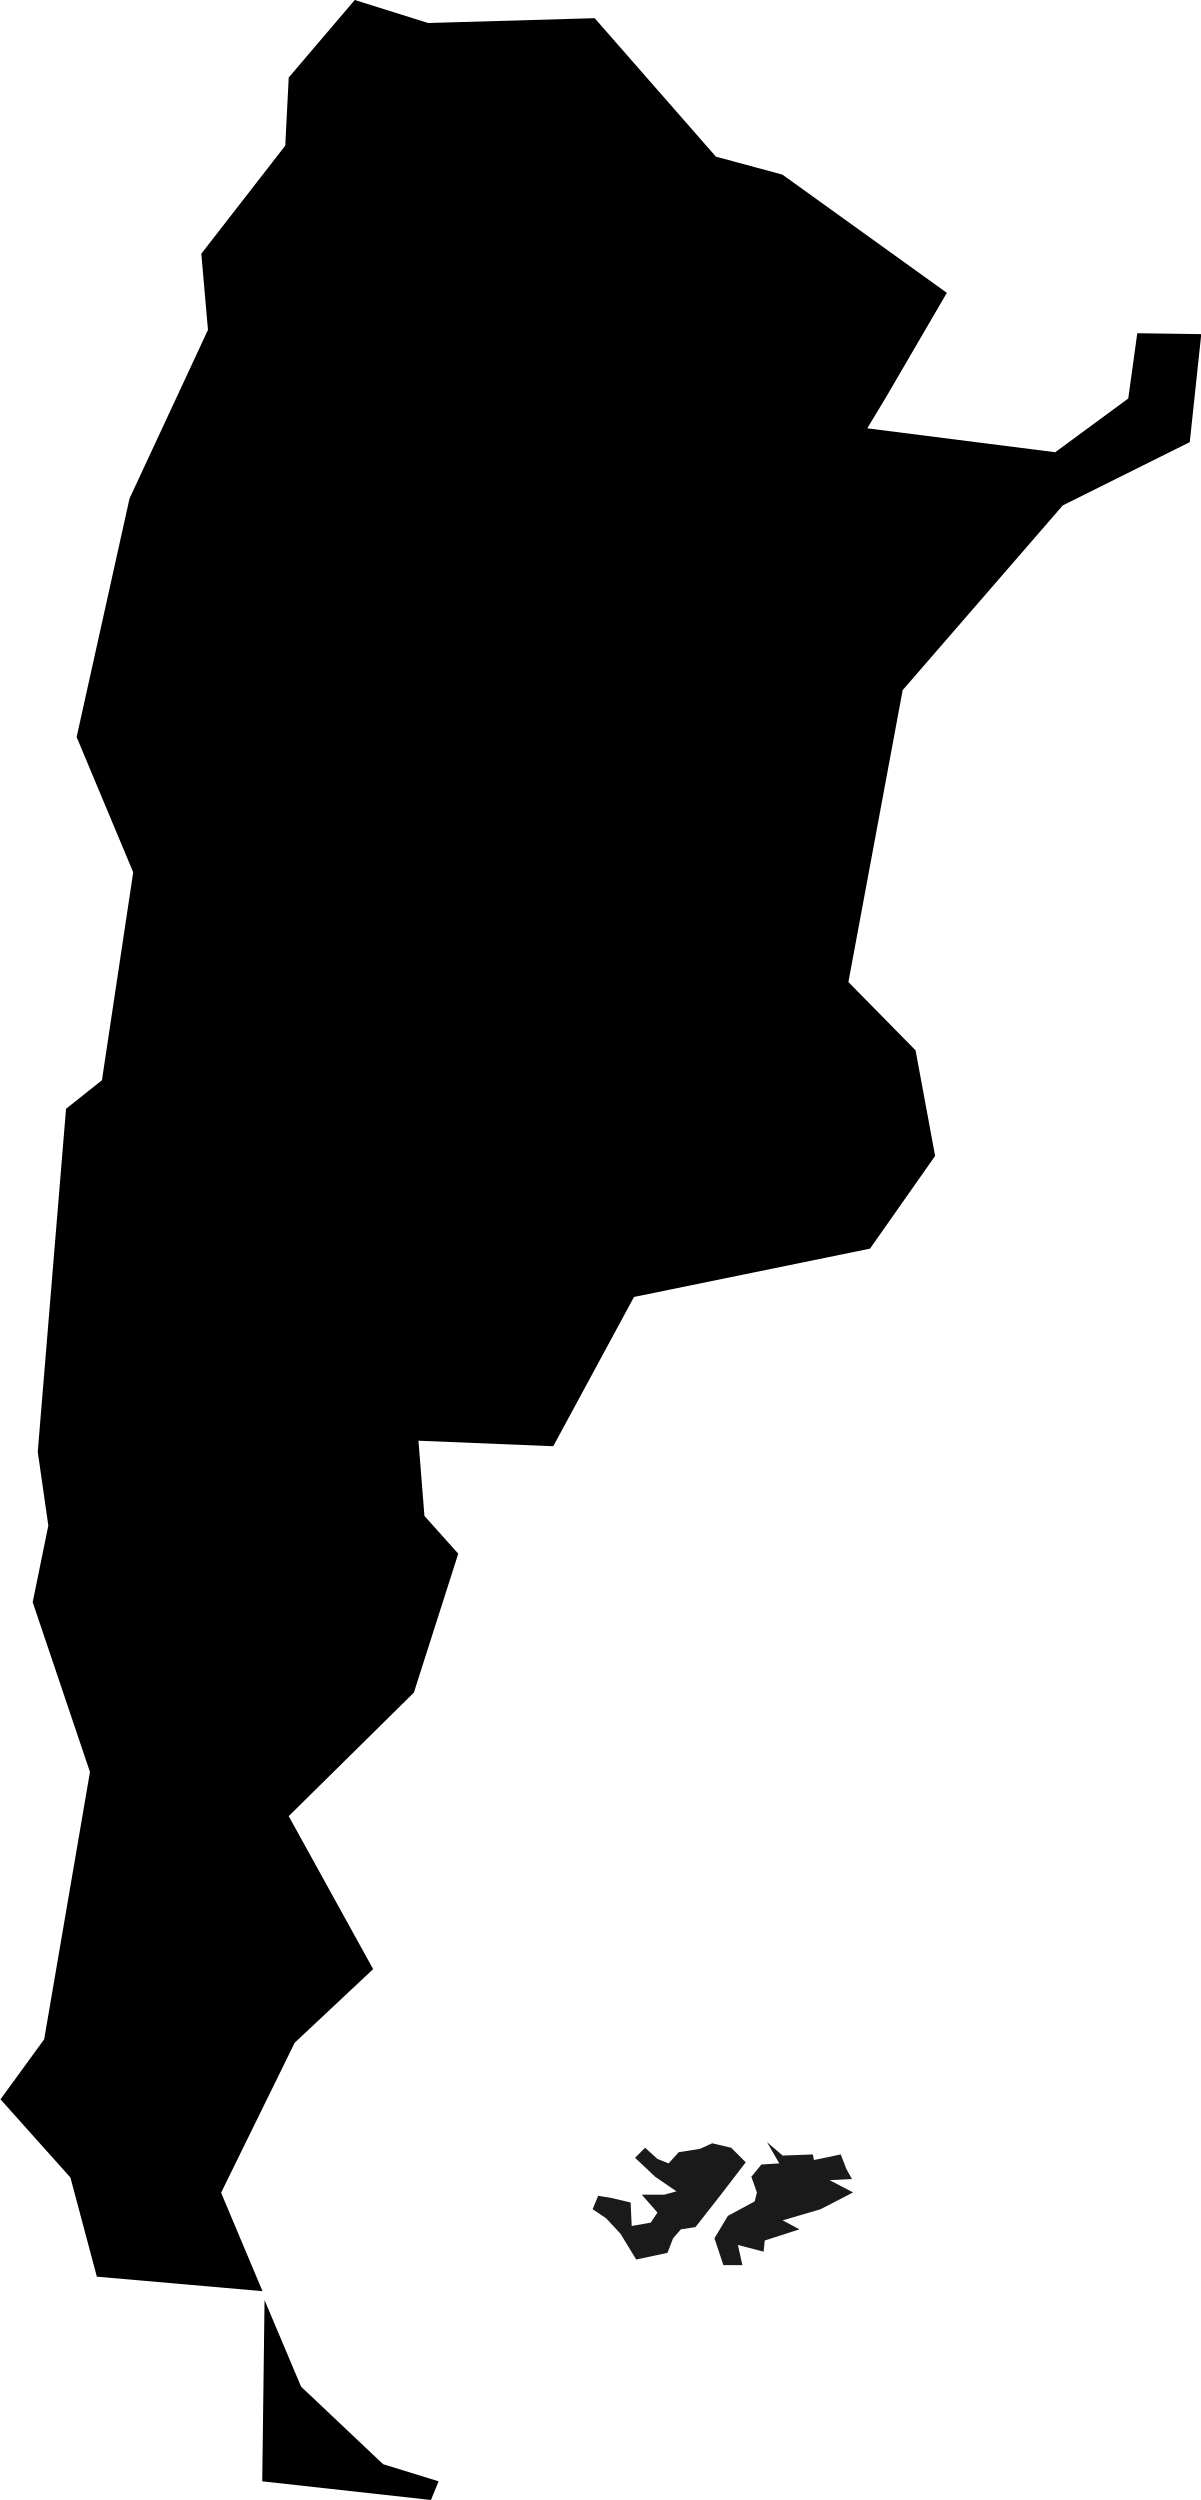
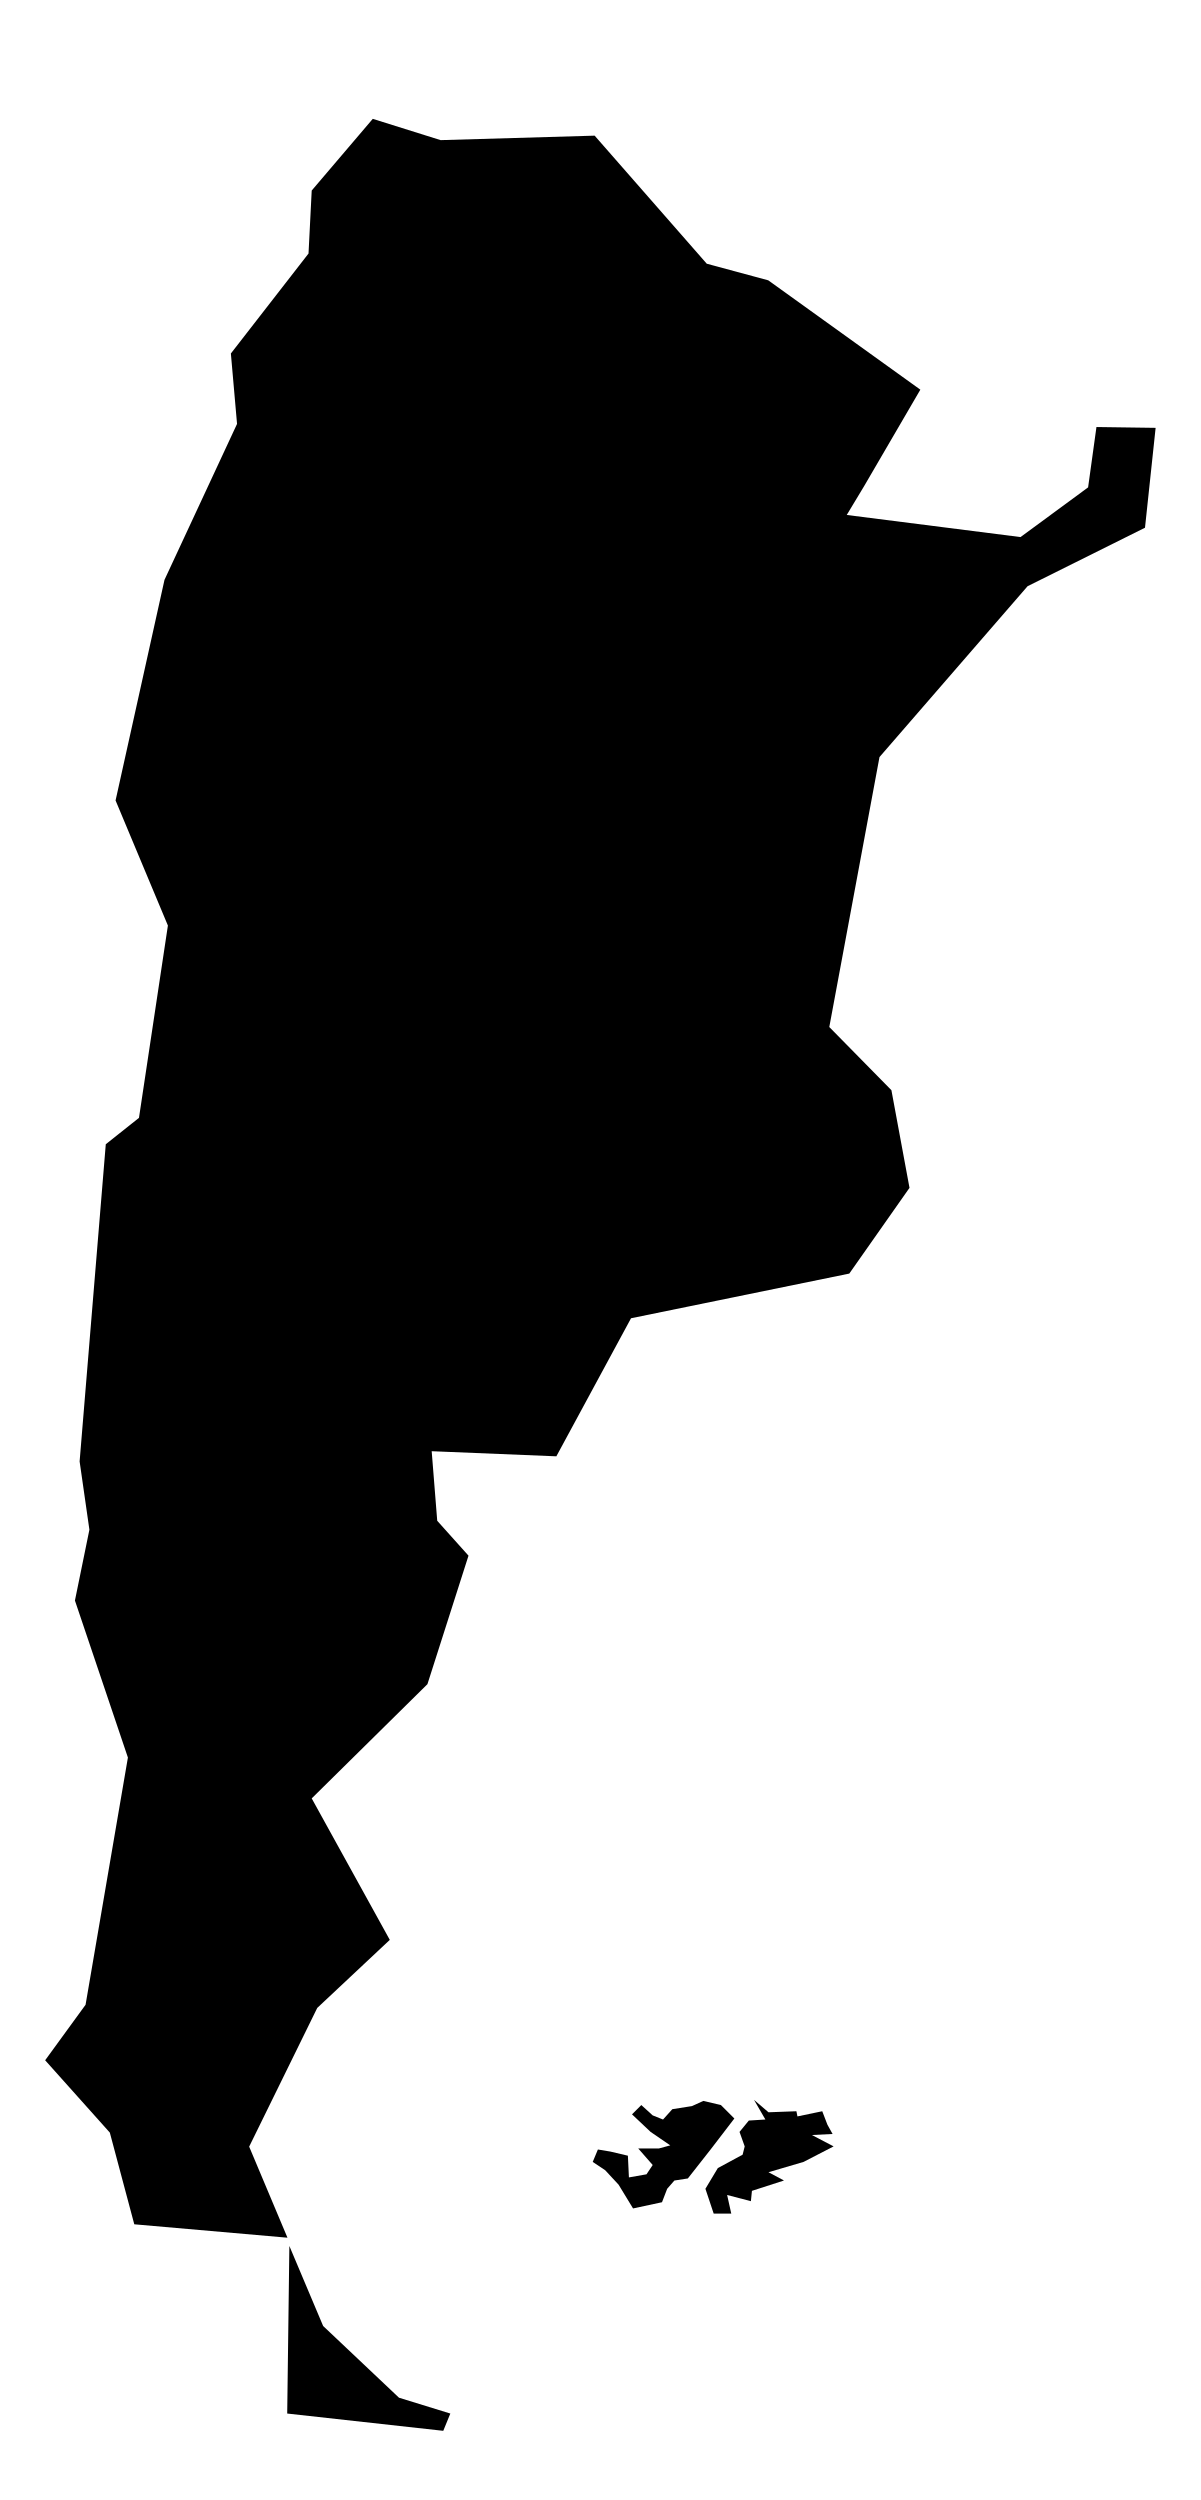
- <svg xmlns="http://www.w3.org/2000/svg" fill="#000000" version="1.1" id="Layer_1" width="378.338" height="787.692" viewBox="0 0 60.061 256" enable-background="new 0 0 127 260" xml:space="preserve">
+ <svg xmlns="http://www.w3.org/2000/svg" fill="currentColor" version="1.1" id="Layer_1" width="378.338" height="787.692" viewBox="-36.4 -5 132.96 260.5" enable-background="new 0 0 127 260" xml:space="preserve">
  <defs id="defs1" />
  <path d="M 76.602,46.309 57.358,43.861 59.289,40.657 65.508,29.987 48.666,17.879 41.858,16.041 29.444,1.861 12.39,2.356 4.876,0 -1.885,7.938 l -0.353,6.973 -8.598,11.071 0.683,7.797 -8.033,17.266 -5.417,24.428 5.794,13.851 -3.203,21.294 -3.675,2.921 -2.897,35.122 1.083,7.561 -1.602,7.844 5.866,17.384 -4.688,27.372 -4.475,6.148 7.161,8.009 2.708,10.153 16.961,1.484 -4.24,-10.082 7.537,-15.359 8.033,-7.537 -8.645,-15.665 12.814,-12.649 4.547,-14.228 -3.463,-3.863 -0.613,-7.703 13.804,0.565 8.268,-15.287 24.168,-4.947 6.667,-9.493 -2.002,-10.812 -6.879,-6.996 5.559,-29.893 16.395,-18.915 13.003,-6.478 1.177,-11.059 -6.552,-0.092 -0.925,6.684 z m -80.961,189.223 -0.239,18.555 17.28,1.913 0.782,-1.913 -5.684,-1.753 -8.4,-7.943 z" id="path1" />
-   <path style="fill:#1a1a1a;stroke:none;stroke-width:2.137" d="m 31.179,225.078 1.946,0.458 0.114,2.404 1.946,-0.343 0.687,-1.03 -1.603,-1.832 h 2.29 l 1.259,-0.343 -2.175,-1.488 -2.061,-1.946 1.03,-1.03 1.259,1.145 1.145,0.458 1.03,-1.145 2.175,-0.343 1.259,-0.572 1.946,0.458 1.488,1.488 -2.633,3.434 -2.518,3.205 -1.488,0.229 -0.801,0.916 -0.572,1.488 -3.205,0.687 -1.603,-2.633 -1.488,-1.603 -1.374,-0.916 0.572,-1.374 z" id="path2" />
-   <path style="fill:#1a1a1a;stroke:none;stroke-width:2.137" d="m 47.091,219.354 1.603,1.374 3.091,-0.114 0.114,0.572 2.747,-0.572 0.572,1.488 0.572,1.03 -2.29,0.114 2.404,1.259 -3.32,1.717 -3.892,1.145 1.717,0.916 -3.549,1.145 -0.114,1.145 -2.633,-0.687 0.458,2.061 h -1.946 l -0.916,-2.747 1.374,-2.29 2.747,-1.488 0.229,-0.916 -0.572,-1.603 1.03,-1.259 1.832,-0.114 z" id="path3" />
+   <path style="fill:currentColor;stroke:none;stroke-width:2.137" d="m 31.179,225.078 1.946,0.458 0.114,2.404 1.946,-0.343 0.687,-1.03 -1.603,-1.832 h 2.29 l 1.259,-0.343 -2.175,-1.488 -2.061,-1.946 1.03,-1.03 1.259,1.145 1.145,0.458 1.03,-1.145 2.175,-0.343 1.259,-0.572 1.946,0.458 1.488,1.488 -2.633,3.434 -2.518,3.205 -1.488,0.229 -0.801,0.916 -0.572,1.488 -3.205,0.687 -1.603,-2.633 -1.488,-1.603 -1.374,-0.916 0.572,-1.374 z" id="path2" />
+   <path style="fill:currentColor;stroke:none;stroke-width:2.137" d="m 47.091,219.354 1.603,1.374 3.091,-0.114 0.114,0.572 2.747,-0.572 0.572,1.488 0.572,1.03 -2.29,0.114 2.404,1.259 -3.32,1.717 -3.892,1.145 1.717,0.916 -3.549,1.145 -0.114,1.145 -2.633,-0.687 0.458,2.061 h -1.946 l -0.916,-2.747 1.374,-2.29 2.747,-1.488 0.229,-0.916 -0.572,-1.603 1.03,-1.259 1.832,-0.114 z" id="path3" />
</svg>
